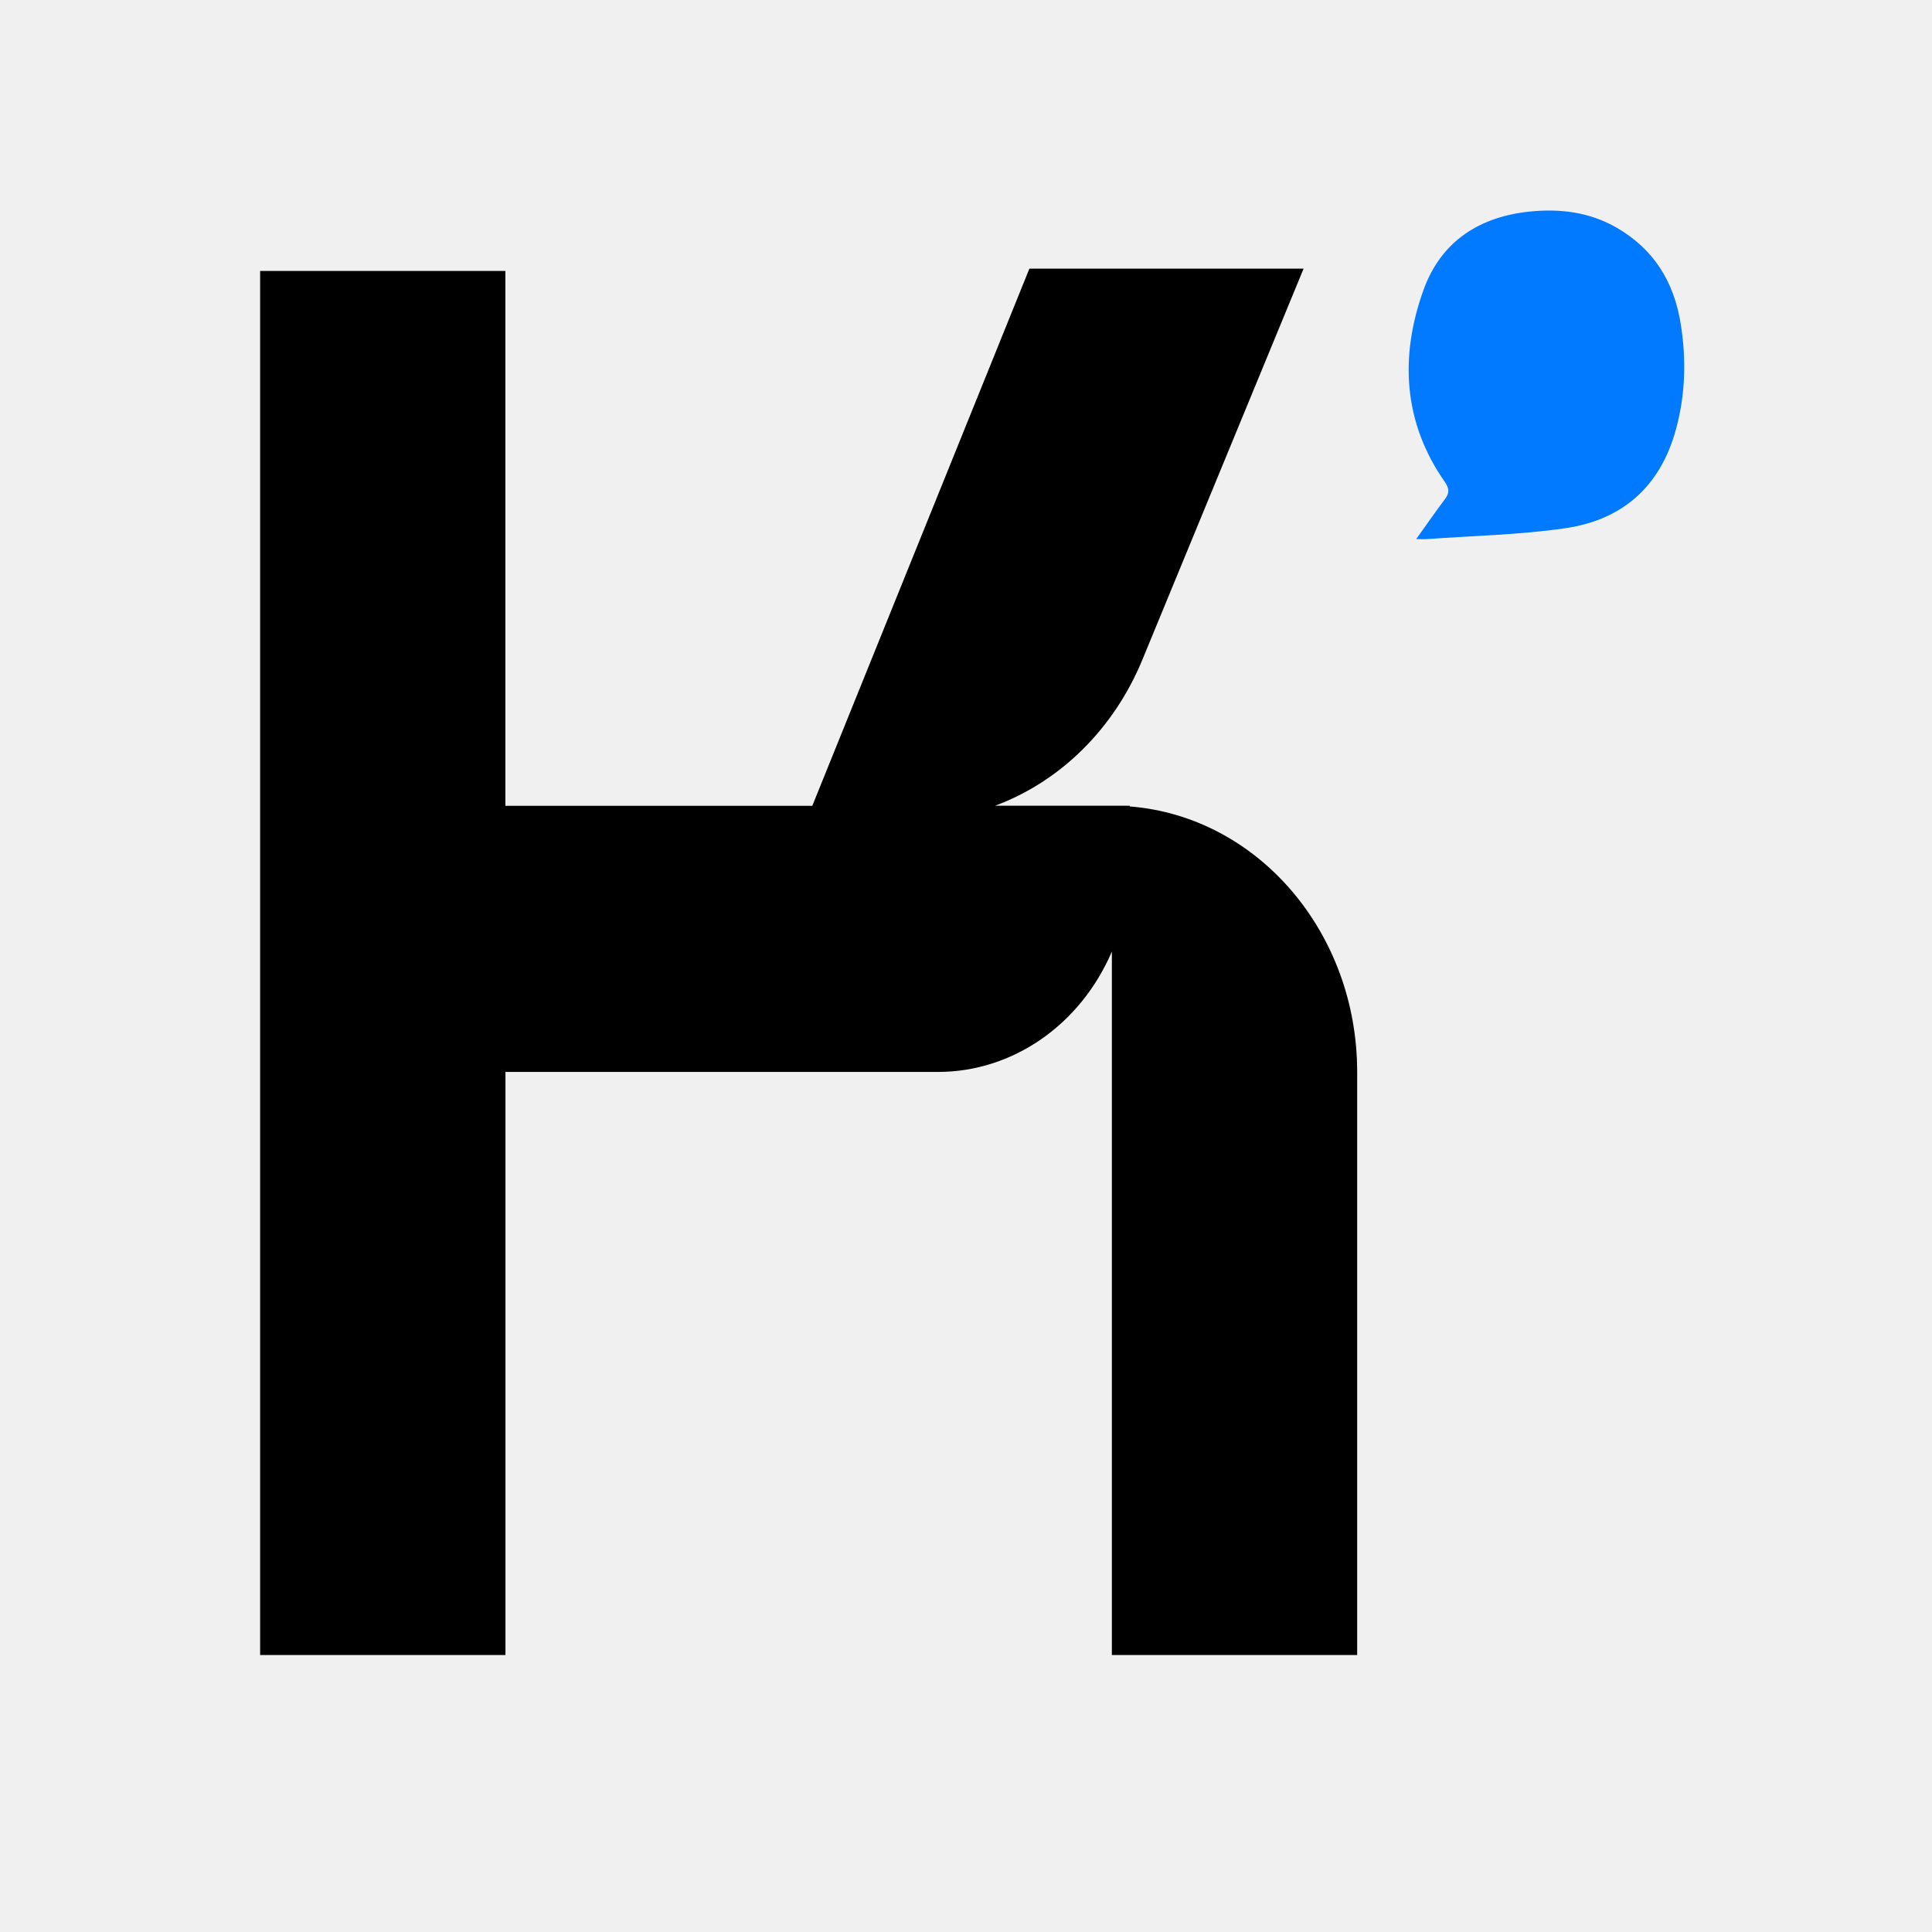
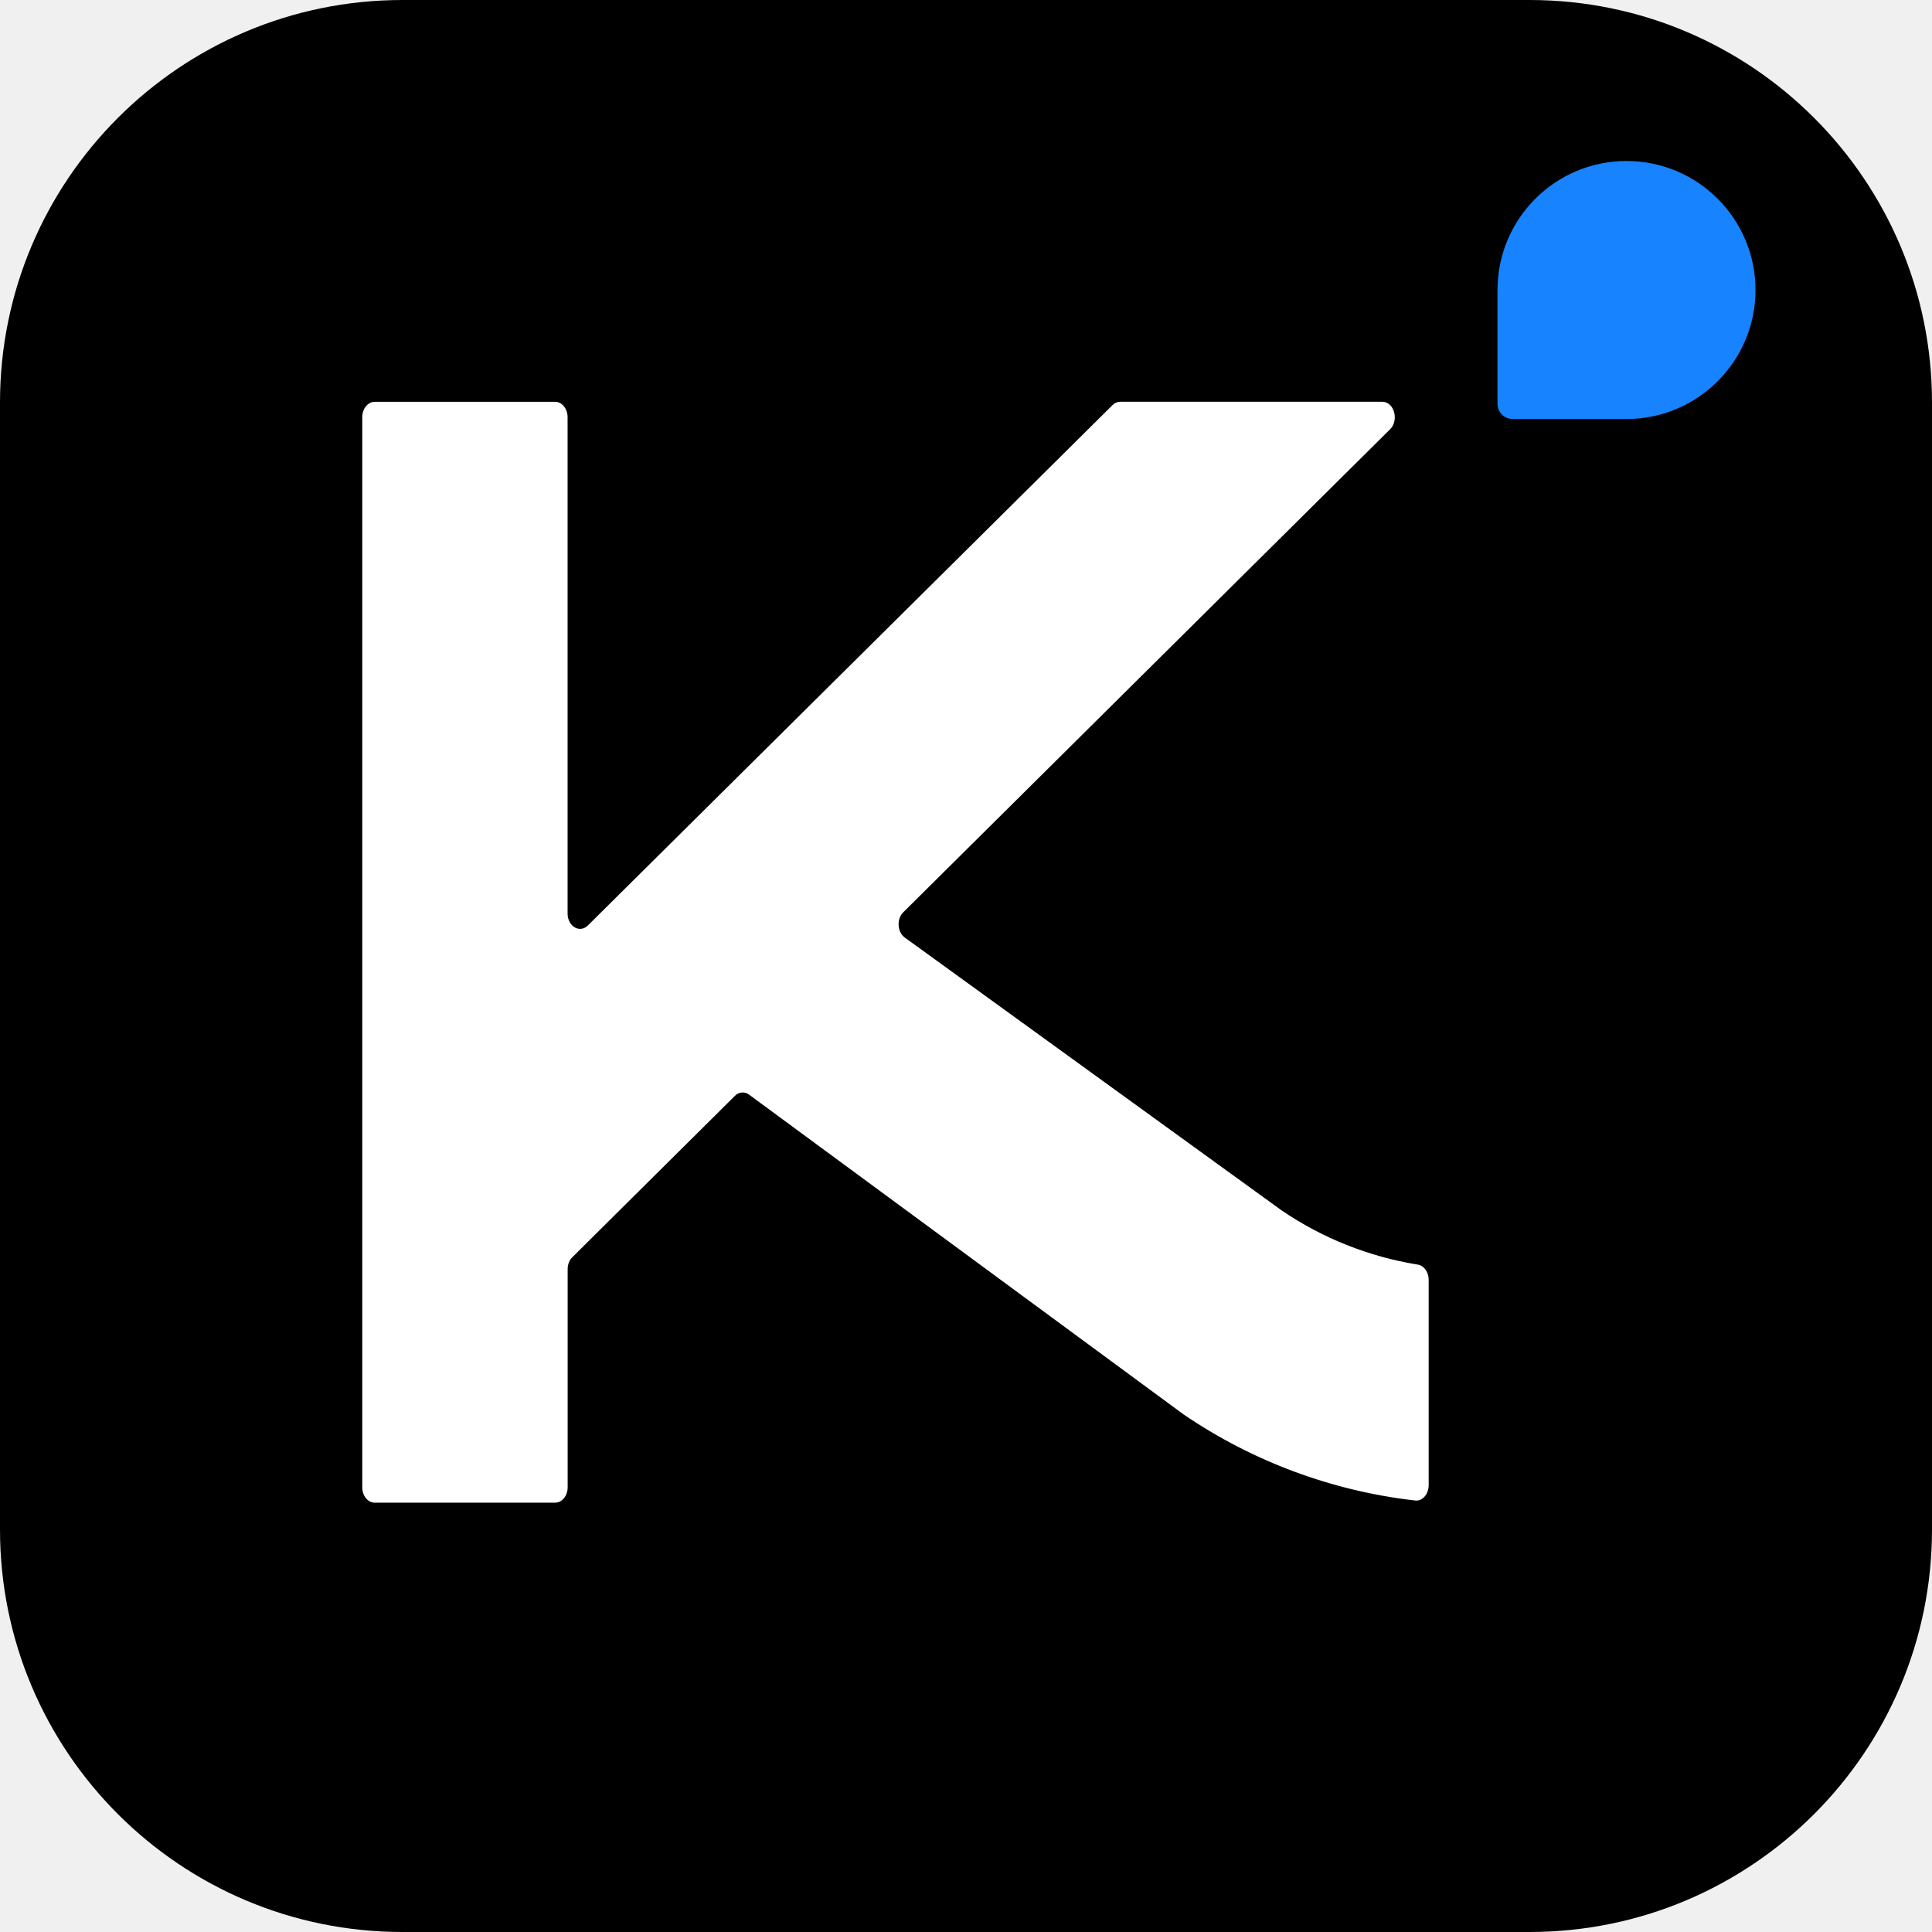
- <svg xmlns="http://www.w3.org/2000/svg" viewBox="0 0 500 500">
-   <path d="M 366.509 139.511 C 369.182 135.79 371.531 132.388 374.007 129.096 C 375.158 127.545 375.059 126.375 373.939 124.752 C 363.197 109.425 362.18 92.407 368.364 75.139 C 373.006 62.145 383.273 56.055 395.823 54.758 C 403.649 53.956 411.326 54.831 418.449 58.958 C 427.799 64.389 433.243 72.667 435.015 84.094 C 436.426 93.208 436.165 102.11 433.783 110.938 C 429.572 126.569 419.219 134.667 405.029 136.714 C 393.249 138.424 381.306 138.638 369.428 139.511 C 368.511 139.579 367.577 139.511 366.509 139.511 Z" fill="#027AFF" style="" transform="matrix(1, 0, 0, 1, -5.684341886080802e-14, 2.842170943040401e-14)" />
-   <path d="M 337.374 69.515 L 266.41 69.515 L 210.223 208.543 L 130.793 208.543 L 130.793 70.121 L 67.323 70.121 L 67.323 428.316 L 130.81 428.316 L 130.81 277.416 L 242.754 277.416 C 262.06 277.416 279.617 265.256 287.75 246.265 L 287.75 428.316 L 351.236 428.316 L 351.236 277.416 C 351.236 241.313 325.563 211.337 292.376 208.703 L 292.376 208.526 L 257.519 208.526 C 274.496 202.222 288.292 188.552 295.626 170.784 L 337.374 69.515 Z" style="" transform="matrix(1, 0, 0, 1, -5.684341886080802e-14, 2.842170943040401e-14)" />
+ <svg xmlns="http://www.w3.org/2000/svg" height="1em" style="flex:none;line-height:1" viewBox="0 0 24 24" width="1em">
+   <rect width="24" height="24" rx="5" fill="#000" />
+   <g transform="translate(2 2) scale(0.833333)">
+     <path d="M21.846 0a1.923 1.923 0 110 3.846H20.15a.226.226 0 01-.227-.226V1.923C19.923.861 20.784 0 21.846 0z" fill="#1783FF" />
+     <path d="M11.065 11.199l7.257-7.2c.137-.136.06-.41-.116-.41H14.3a.164.164 0 00-.117.051l-7.82 7.756c-.122.12-.302.013-.302-.179V3.82c0-.127-.083-.23-.185-.23H3.186c-.103 0-.186.103-.186.23V19.77c0 .128.083.23.186.23h2.69c.103 0 .186-.102.186-.23v-3.25c0-.069.025-.135.069-.178l2.424-2.406a.158.158 0 01.205-.023l6.484 4.772a7.677 7.677 0 003.453 1.283c.108.012.2-.095.2-.23v-3.06c0-.117-.07-.212-.164-.227a5.028 5.028 0 01-2.027-.807l-5.613-4.064c-.117-.078-.132-.279-.028-.381z" fill="#fff" />
+   </g>
</svg>
